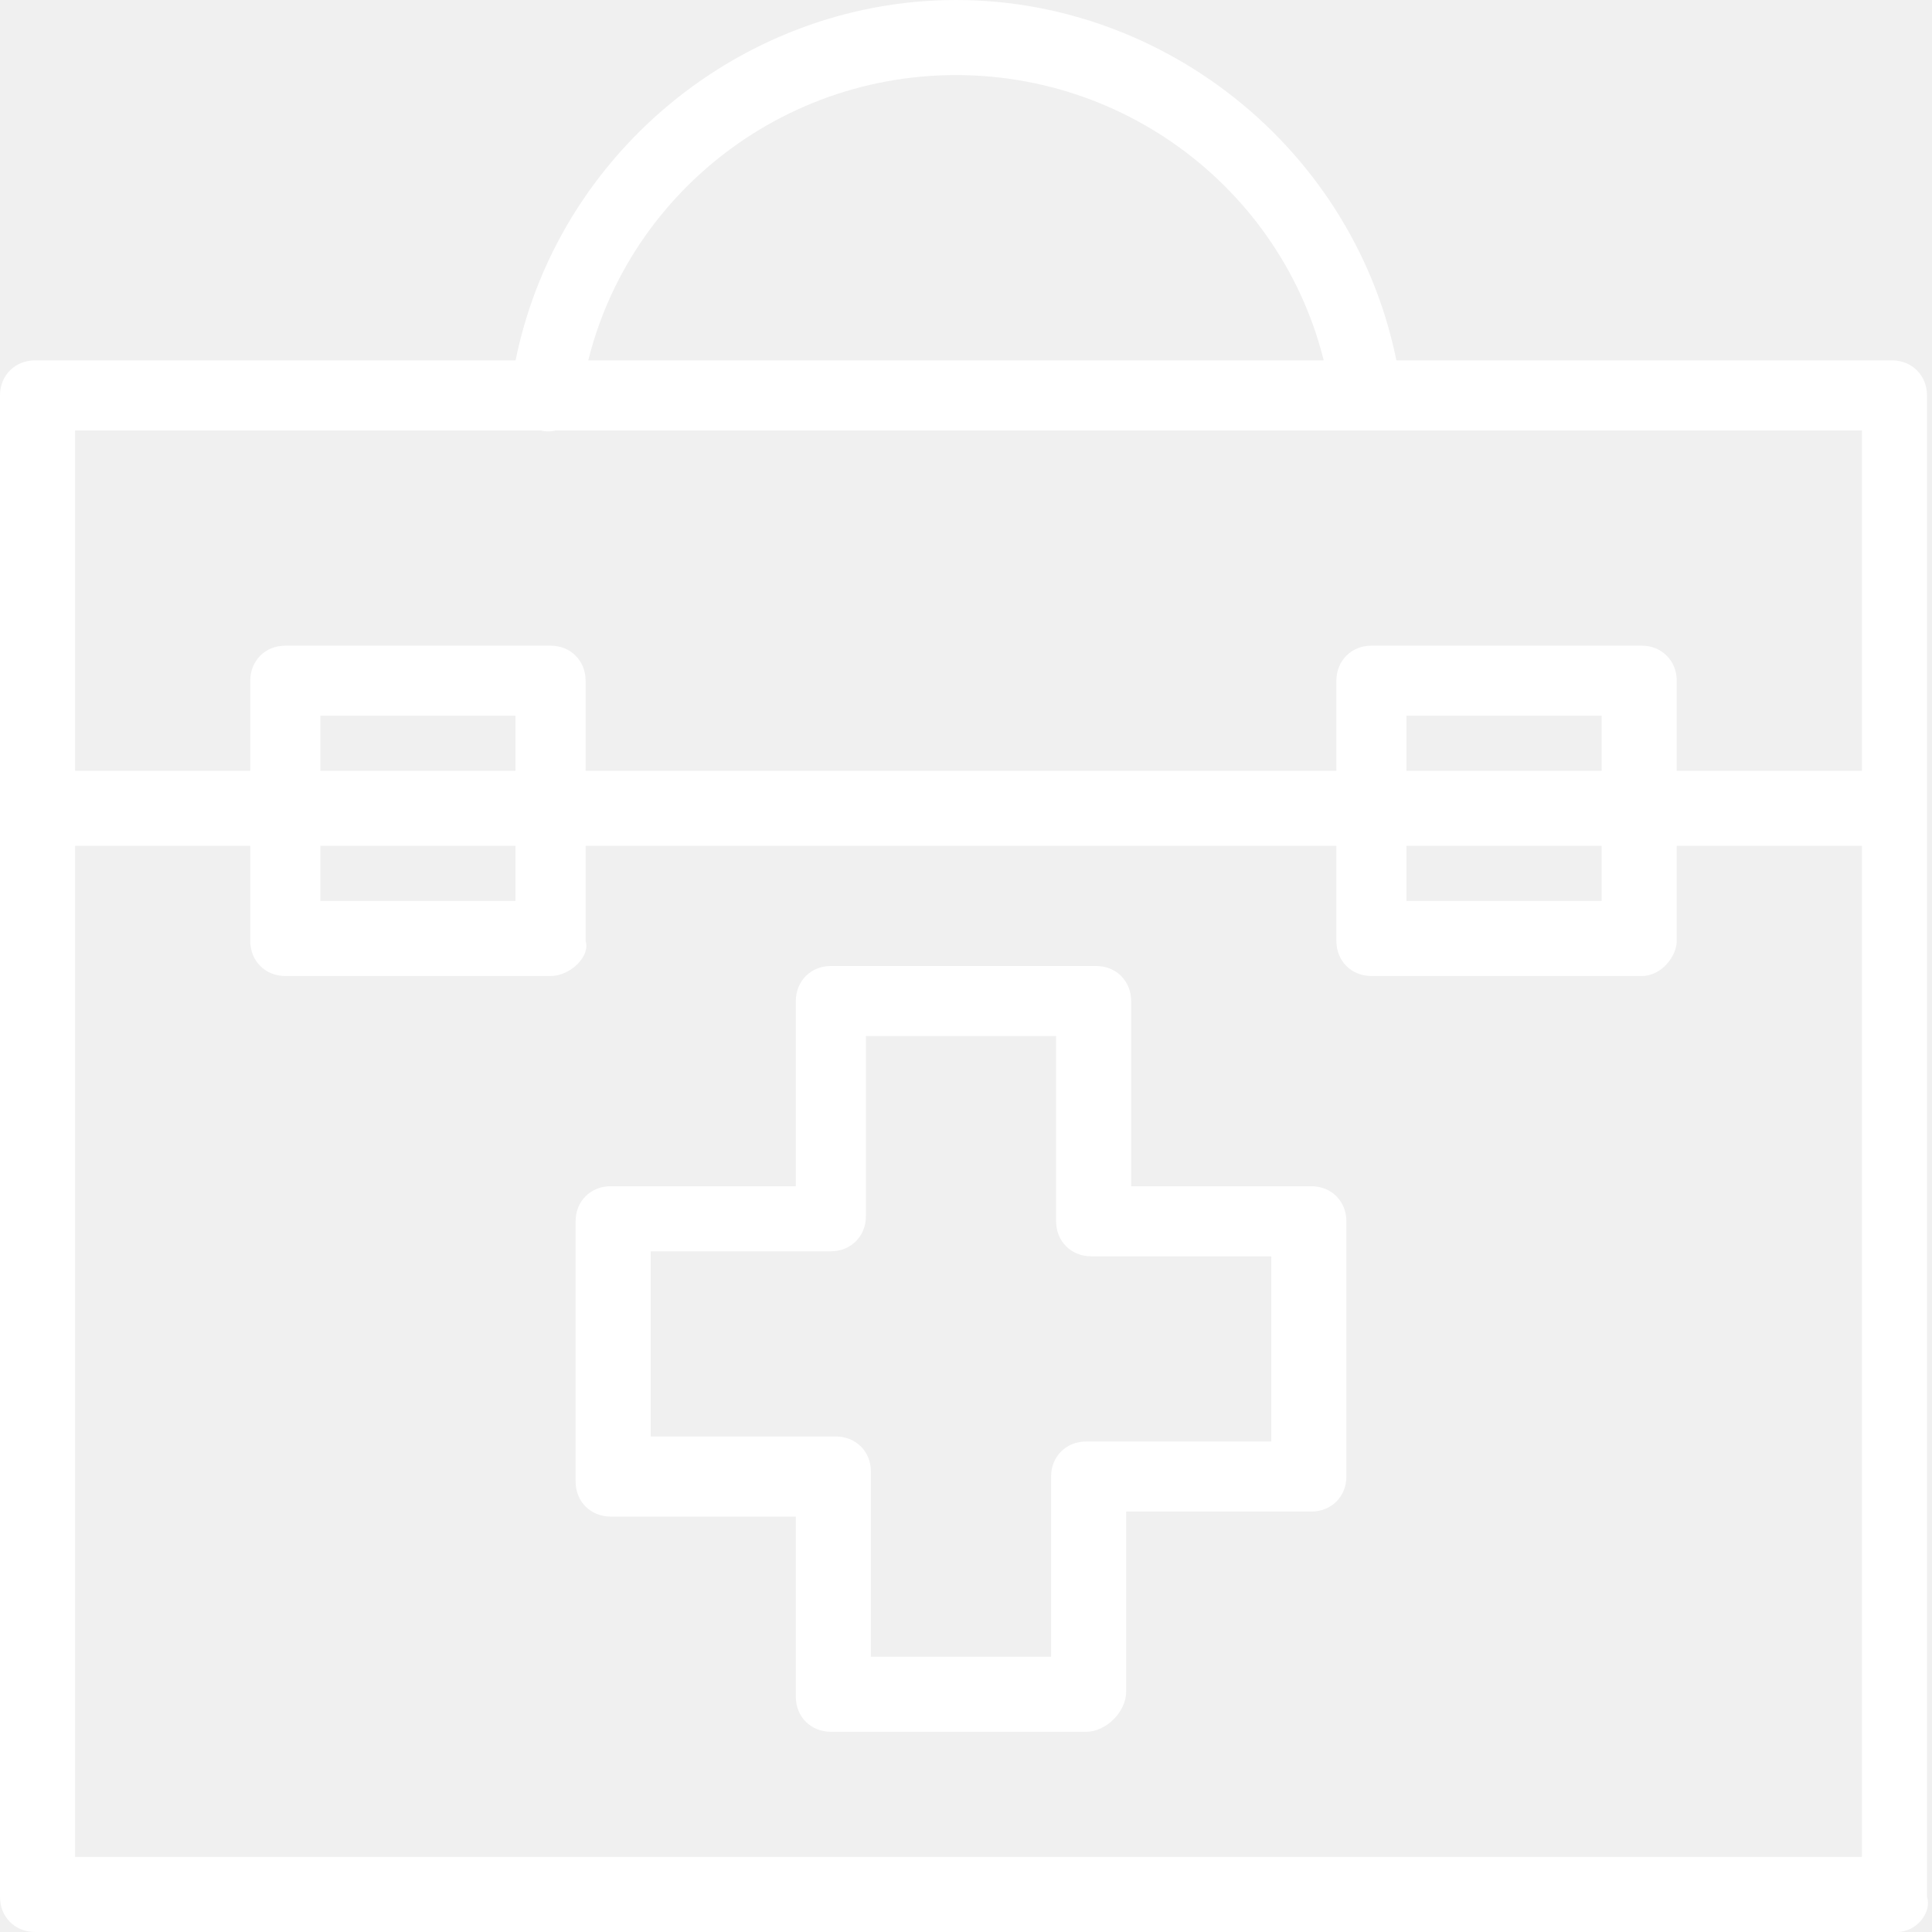
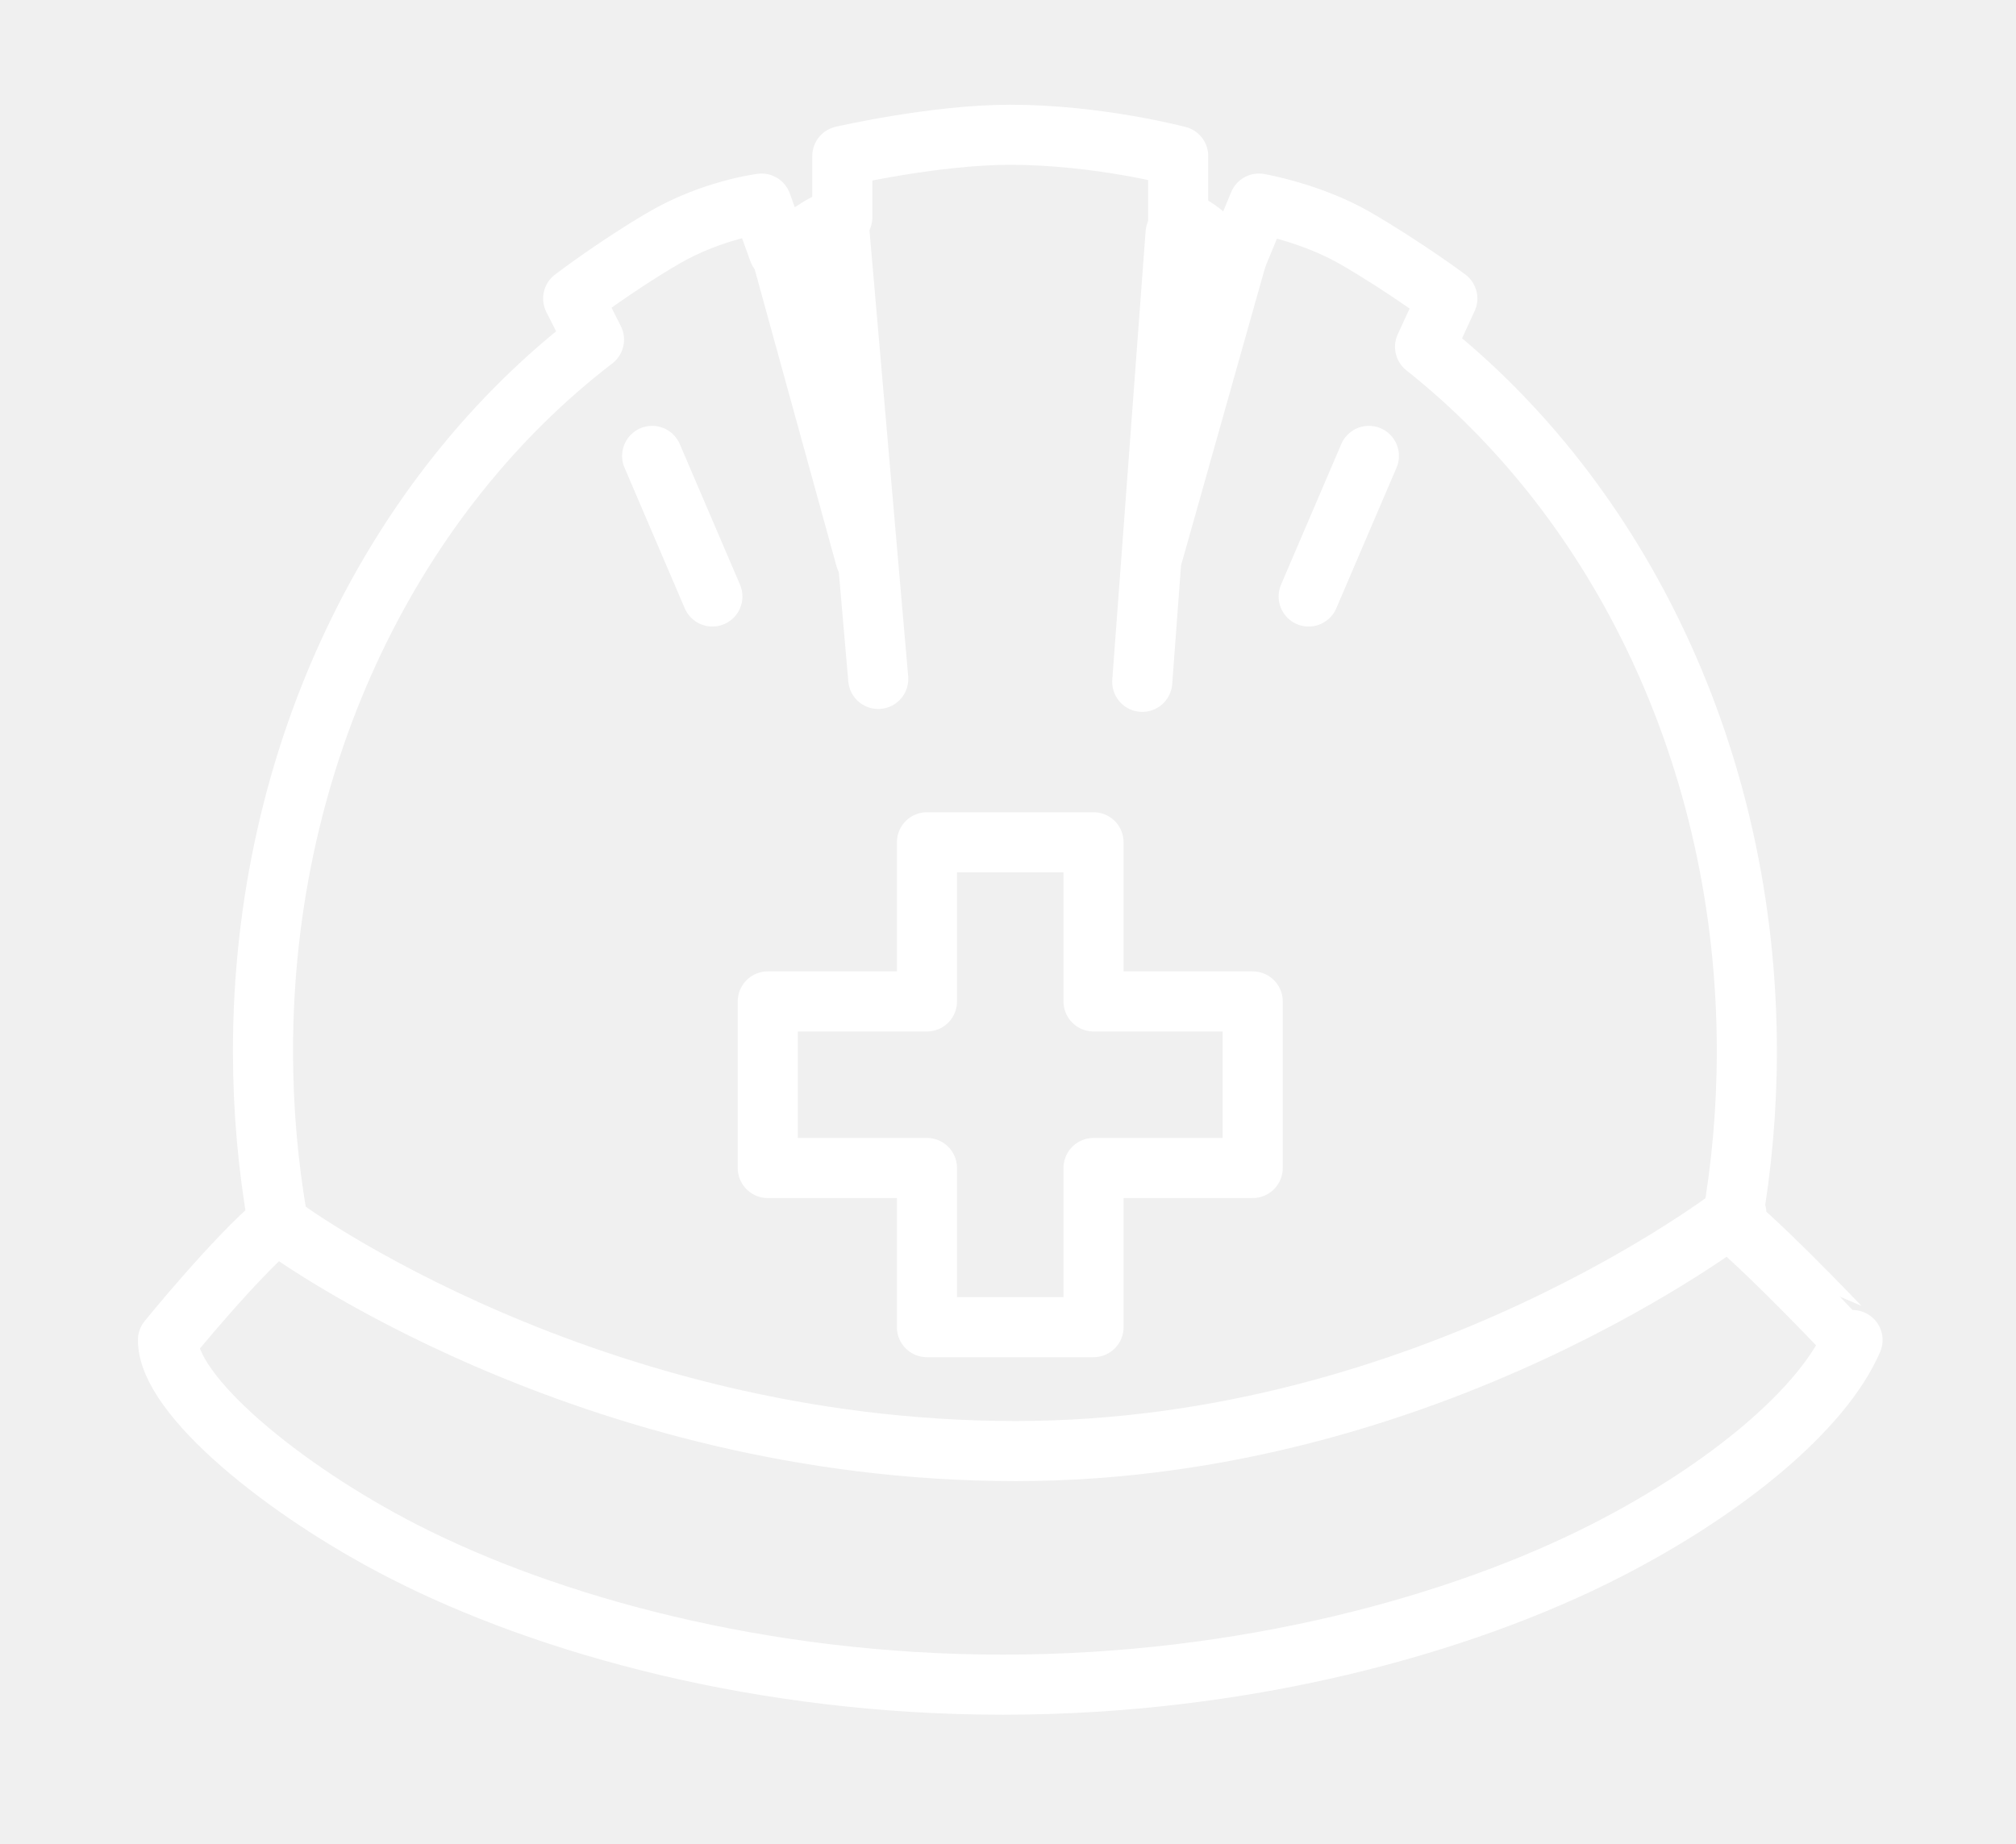
- <svg xmlns="http://www.w3.org/2000/svg" version="1.1" id="Layer_1" x="0px" y="0px" viewBox="0 0 38.6 38.6" enable-background="new 0 0 38.6 38.6" xml:space="preserve">
-   <g>
-     <path fill="#FFFFFF" d="M37.9,38.6H0.7c-0.4,0-0.7-0.3-0.7-0.7v-30c0-0.4,0.3-0.7,0.7-0.7h37.1c0.4,0,0.7,0.3,0.7,0.7v30   C38.6,38.2,38.3,38.6,37.9,38.6z M1.5,37.1h35.7V8.6H1.5V37.1z" />
-     <path fill="#FFFFFF" d="M11,19.5H5.7c-0.4,0-0.7-0.3-0.7-0.7v-5.2c0-0.4,0.3-0.7,0.7-0.7H11c0.4,0,0.7,0.3,0.7,0.7v5.2   C11.8,19.1,11.4,19.5,11,19.5z M6.4,18h3.9v-3.7H6.4V18z" />
-     <path fill="#FFFFFF" d="M32.8,19.5h-5.4c-0.4,0-0.7-0.3-0.7-0.7v-5.2c0-0.4,0.3-0.7,0.7-0.7h5.4c0.4,0,0.7,0.3,0.7,0.7v5.2   C33.5,19.1,33.2,19.5,32.8,19.5z M28.1,18H32v-3.7h-3.9V18z" />
-     <rect x="0.4" y="15.4" fill="#FFFFFF" width="37.5" height="1.5" />
-     <path fill="#FFFFFF" d="M27.3,8.6c-0.4,0-0.7-0.3-0.7-0.6c-0.5-3.7-3.7-6.5-7.5-6.5s-7,2.8-7.5,6.5c-0.1,0.4-0.4,0.7-0.8,0.6   c-0.4-0.1-0.7-0.4-0.6-0.8C10.8,3.3,14.7,0,19.1,0s8.3,3.3,8.9,7.8C28.1,8.2,27.8,8.5,27.3,8.6C27.4,8.6,27.4,8.6,27.3,8.6z" />
-     <path fill="#FFFFFF" d="M21.7,34.6h-5.1c-0.4,0-0.7-0.3-0.7-0.7v-3.6h-3.7c-0.4,0-0.7-0.3-0.7-0.7v-5.2c0-0.4,0.3-0.7,0.7-0.7h3.7   V20c0-0.4,0.3-0.7,0.7-0.7h5.3c0.4,0,0.7,0.3,0.7,0.7v3.7h3.6c0.4,0,0.7,0.3,0.7,0.7v5.1c0,0.4-0.3,0.7-0.7,0.7h-3.7v3.6   C22.5,34.2,22.1,34.6,21.7,34.6z M17.3,33.1H21v-3.6c0-0.4,0.3-0.7,0.7-0.7h3.7v-3.7h-3.6c-0.4,0-0.7-0.3-0.7-0.7v-3.7h-3.8v3.6   c0,0.4-0.3,0.7-0.7,0.7H13v3.7h3.7c0.4,0,0.7,0.3,0.7,0.7V33.1z" />
-   </g>
+ <svg xmlns="http://www.w3.org/2000/svg" version="1.1" id="Layer_2" x="0px" y="0px" width="1040px" height="951.013px" viewBox="0 0 1040 951.013" enable-background="new 0 0 1040 951.013" xml:space="preserve">
+   <polygon fill="none" stroke="#FFFFFF" stroke-width="31" stroke-linecap="round" stroke-linejoin="round" stroke-miterlimit="10" points="  646.24,516.68 564.127,516.68 564.127,434.565 478.189,434.565 478.189,516.68 396.074,516.68 396.074,602.616 478.189,602.616   478.189,684.73 564.127,684.73 564.127,602.616 646.24,602.616 " />
+   <path fill="none" stroke="#FFFFFF" stroke-width="31" stroke-linecap="round" stroke-linejoin="round" stroke-miterlimit="10" d="  M146.596,633.702c0,0,156.158,114.957,377.421,114.957c213.885,0,371.701-122.877,371.701-122.877" />
+   <path fill="none" stroke="#FFFFFF" stroke-width="31" stroke-linecap="round" stroke-linejoin="round" stroke-miterlimit="10" d="  M893.516,630.291c5.002-28.44,7.633-57.872,7.633-88.012c0-150.784-65.74-283.865-165.999-363.35l11.485-24.907  c0,0-22.104-16.424-47.328-31.052c-22.885-13.271-49.845-17.931-49.845-17.931l-11.416,27.583  c-12.027-4.838-17.718-15.623-30.256-19.079V80.535c0,0-41.561-11.006-86.633-11.006c-39.118,0-86.633,11.006-86.633,11.006v31.542  c-12.669,3.263-20.693,12.77-32.854,17.44l-8.818-24.477c0,0-25.505,3.18-50.425,17.734c-24.775,14.469-46.747,31.249-46.747,31.249  l10.748,21.19c-102.936,79.011-170.765,213.906-170.765,367.067c0,30.14,2.63,59.571,7.633,88.012  c-22.27,18.689-56.653,61.094-56.653,61.094c0,28.377,59.472,77.341,121.503,109.076c74.833,38.284,185.426,68.723,309.159,68.723  c124.498,0,236.356-30.778,311.808-69.438c61.693-31.611,111.226-72.83,126.559-108.361  C955.671,691.385,915.785,648.98,893.516,630.291z" />
+   <line fill="none" stroke="#FFFFFF" stroke-width="31" stroke-linecap="round" stroke-linejoin="round" stroke-miterlimit="10" x1="432.873" y1="117.601" x2="453.059" y2="350.29" />
+   <line fill="none" stroke="#FFFFFF" stroke-width="31" stroke-linecap="round" stroke-linejoin="round" stroke-miterlimit="10" x1="606.452" y1="120.36" x2="589.255" y2="351.784" />
+   <line fill="none" stroke="#FFFFFF" stroke-width="31" stroke-linecap="round" stroke-linejoin="round" stroke-miterlimit="10" x1="336.427" y1="235.212" x2="367.5" y2="307.75" />
+   <line fill="none" stroke="#FFFFFF" stroke-width="31" stroke-linecap="round" stroke-linejoin="round" stroke-miterlimit="10" x1="706.178" y1="235.212" x2="675.104" y2="307.75" />
+   <line fill="none" stroke="#FFFFFF" stroke-width="31" stroke-linecap="round" stroke-linejoin="round" stroke-miterlimit="10" x1="638.046" y1="132.622" x2="594.854" y2="285.75" />
+   <line fill="none" stroke="#FFFFFF" stroke-width="31" stroke-linecap="round" stroke-linejoin="round" stroke-miterlimit="10" x1="404.297" y1="134.954" x2="446.489" y2="288.082" />
</svg>
